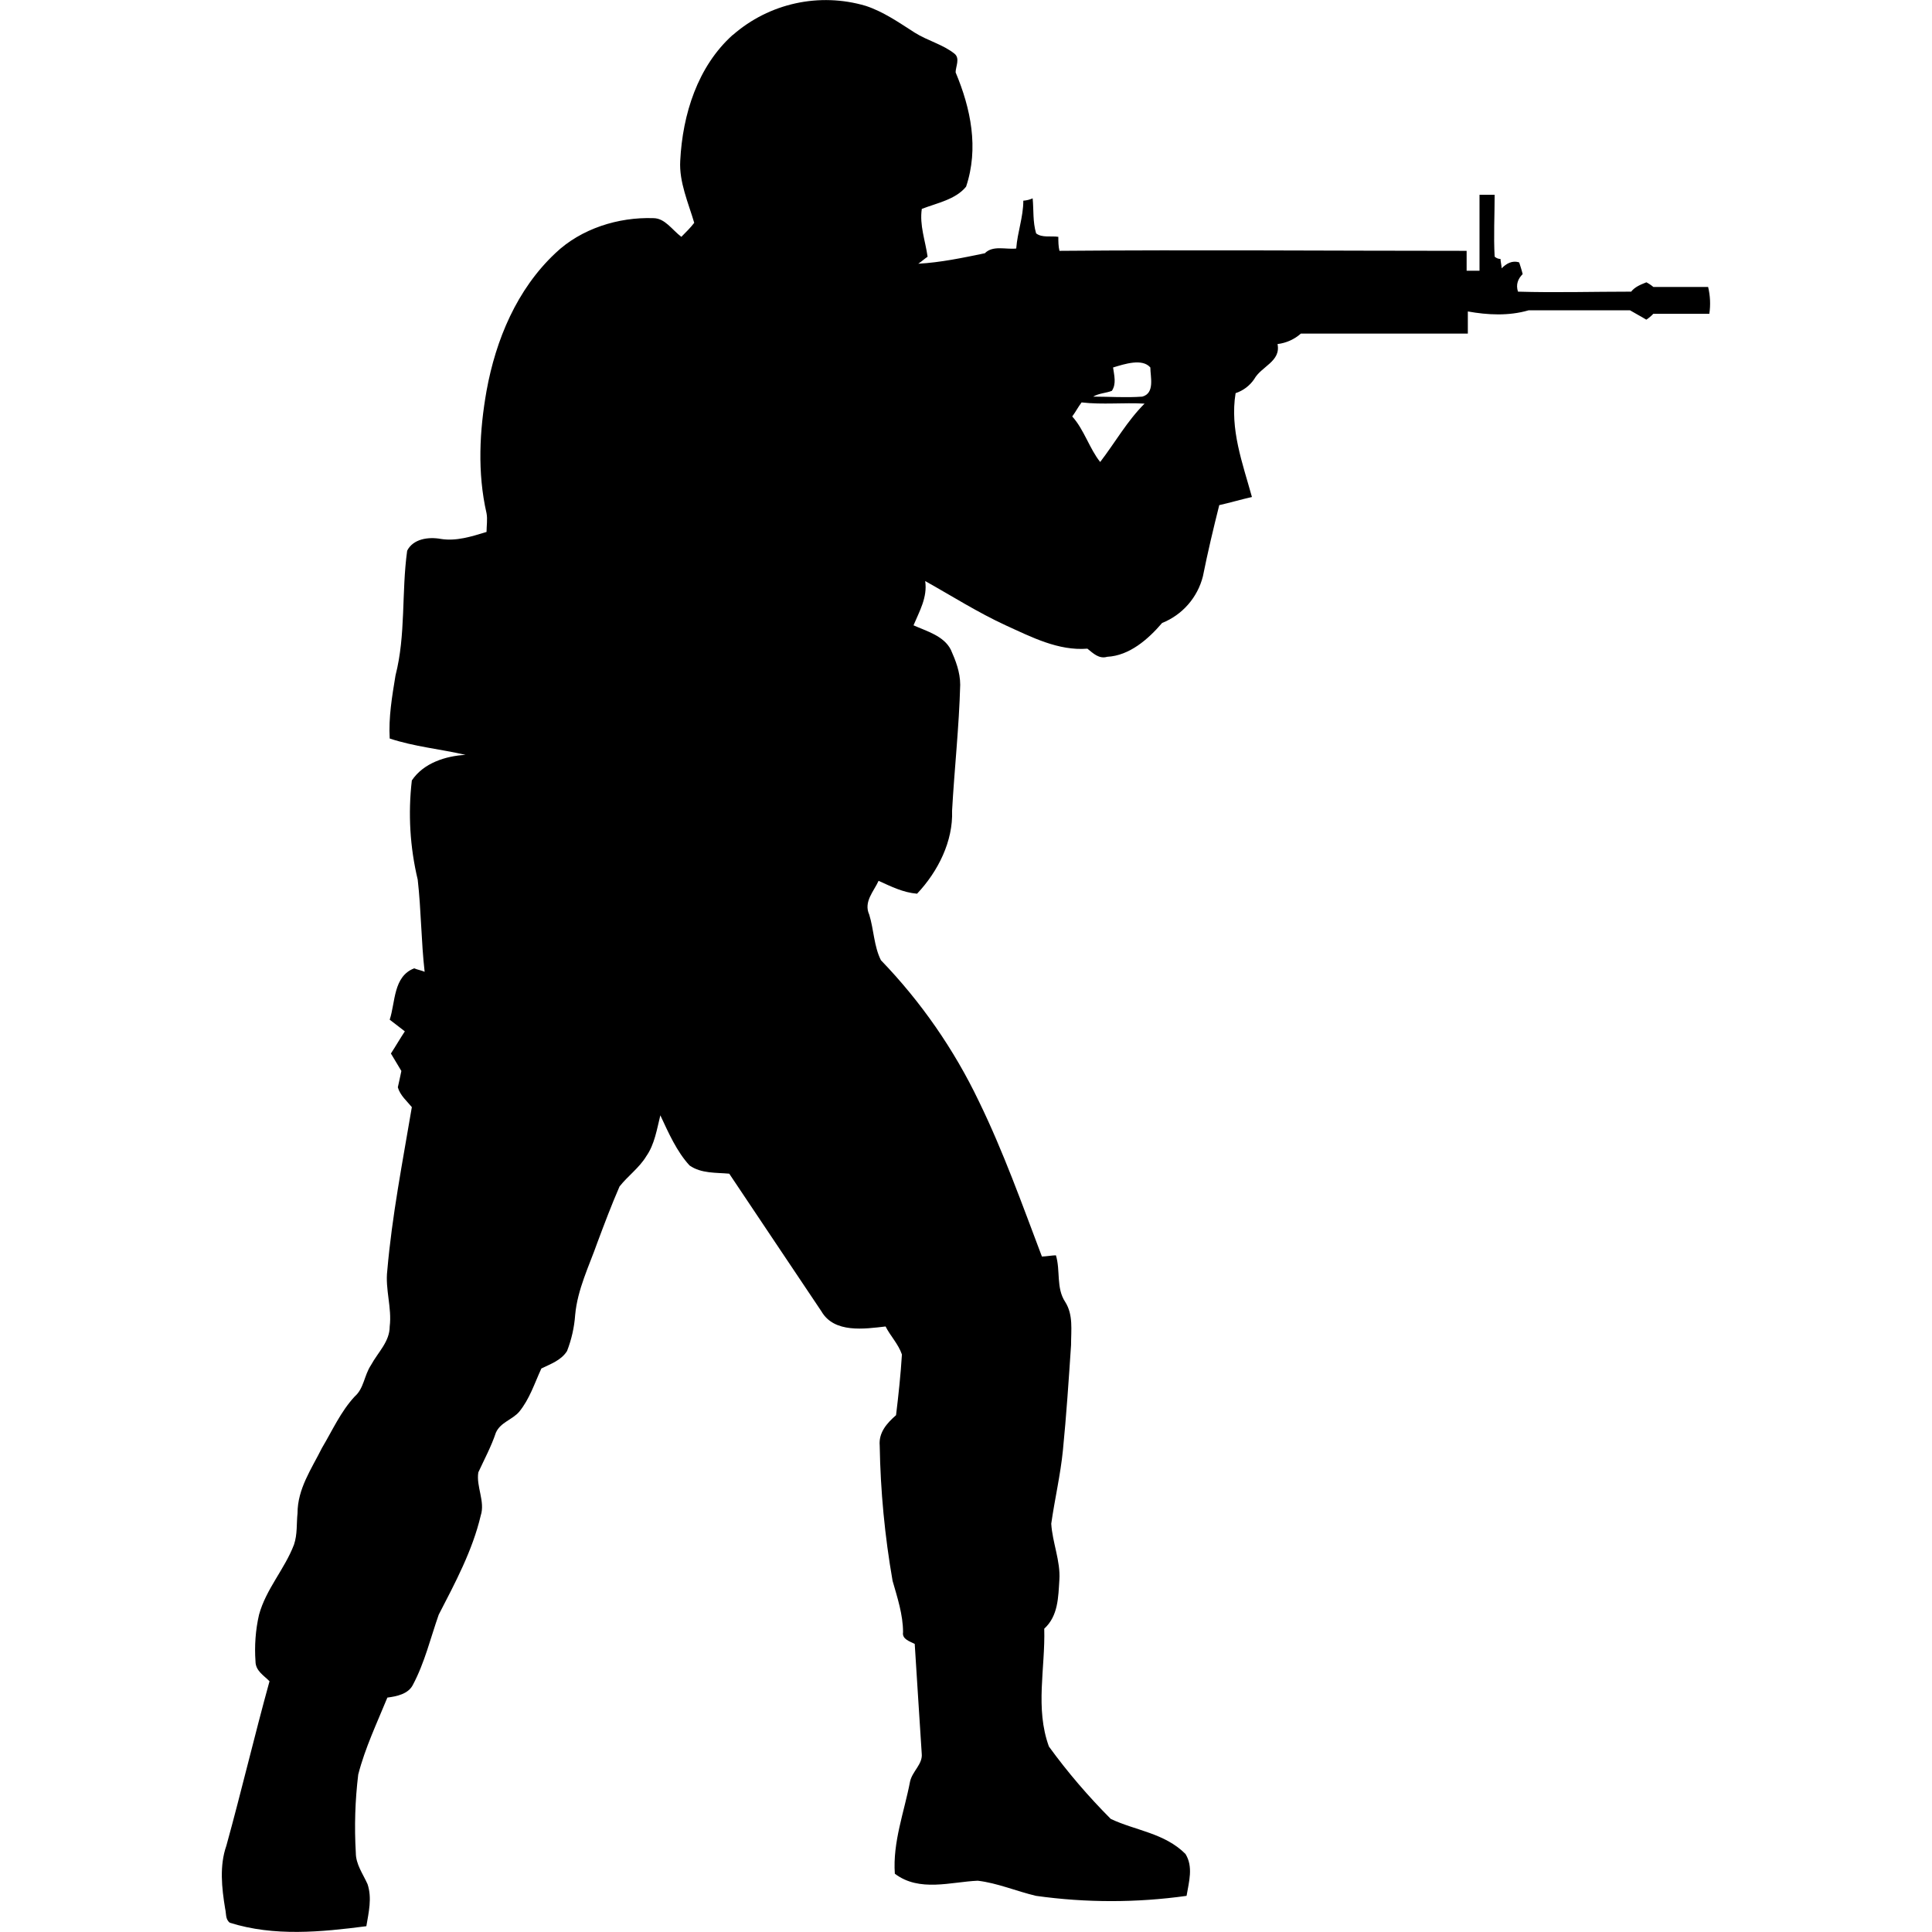
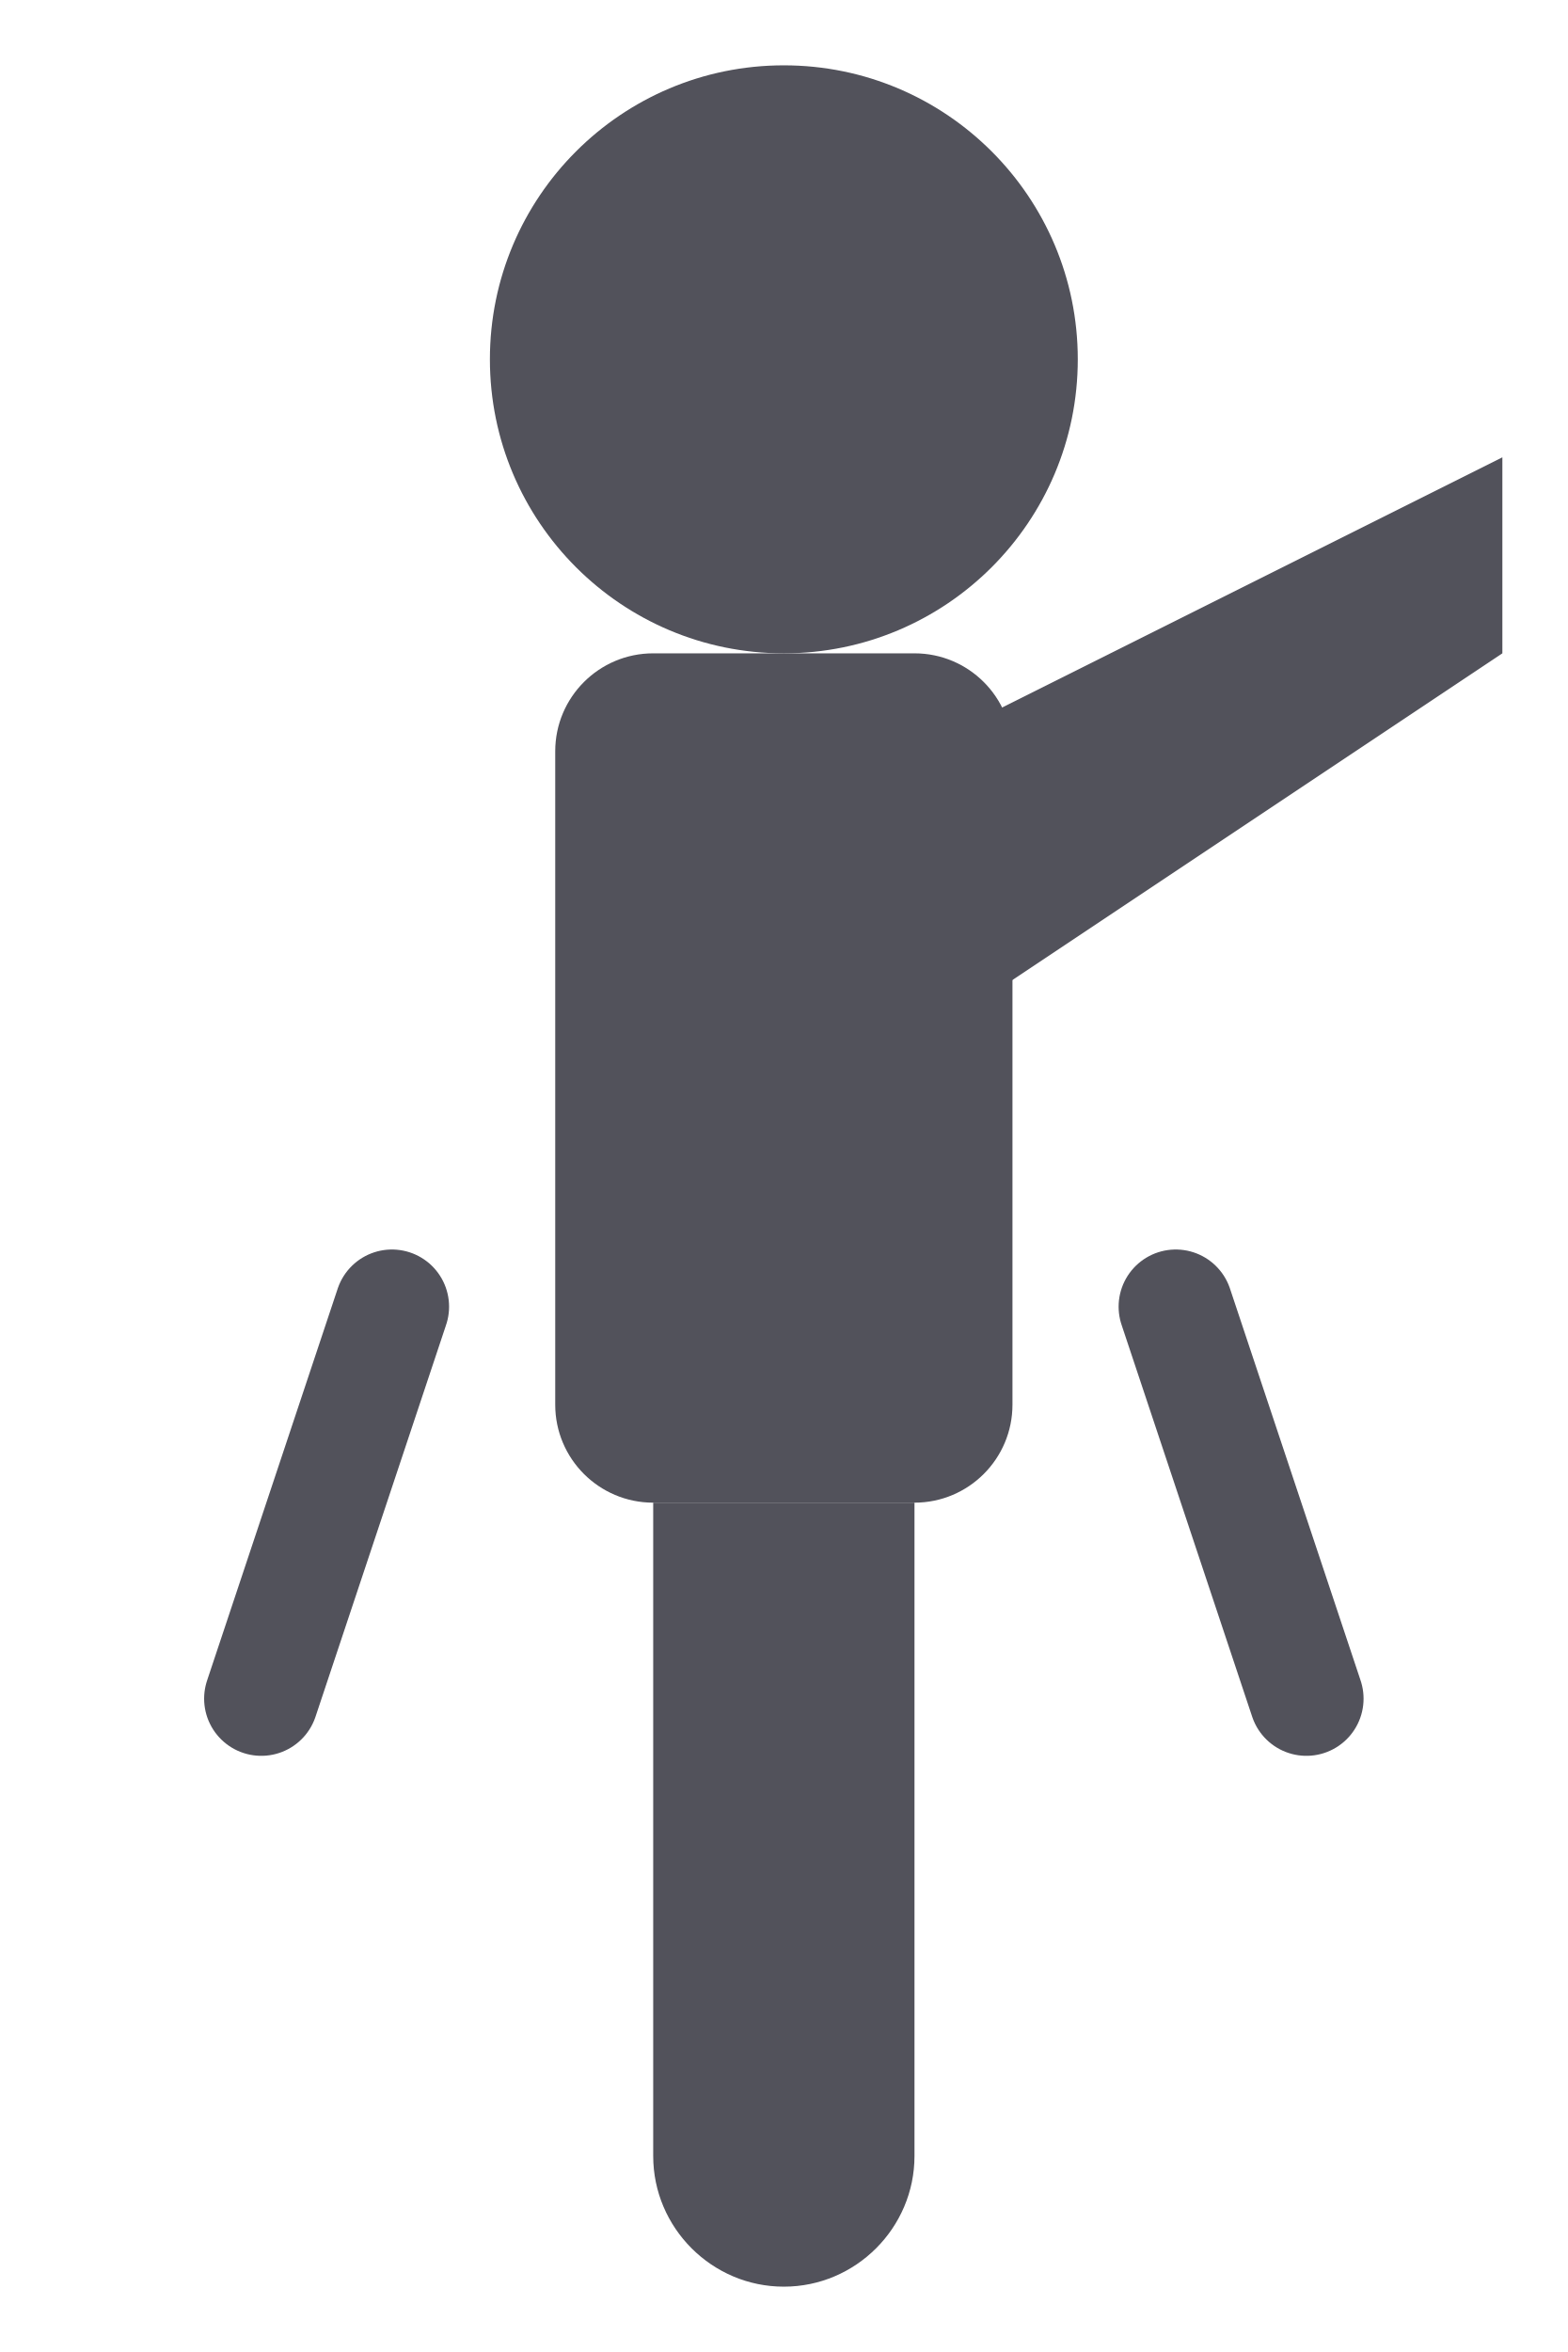
- <svg xmlns="http://www.w3.org/2000/svg" fill="#000000" width="800px" height="800px" viewBox="0 0 24 24" role="img">
-   <path d="M9.103.435a1.753 1.753 0 0 1 1.652-.362c.218.072.406.203.609.333.16.101.348.145.493.261.072.058.014.16.014.232.189.45.29.942.13 1.42-.13.16-.362.203-.55.276-.03.203.043.39.072.594-.043.029-.072.058-.116.087.276-.015.551-.073.827-.13.101-.102.26-.044.39-.059.015-.203.088-.391.088-.594a.34.34 0 0 0 .116-.029c.014.145 0 .29.043.435.073.058.189.029.276.043 0 .058 0 .116.014.174 1.681-.014 3.377 0 5.058 0v.247h.16V2.42h.188c0 .26-.014.507 0 .768a.11.11 0 0 0 .073.029c0 .029.014.087.014.116.058-.058.13-.102.218-.073.014.044.029.087.043.145-.058.058-.087.13-.058.218.464.014.928 0 1.406 0 .044-.058.116-.087.189-.116a.464.464 0 0 1 .087.058h.68a.874.874 0 0 1 .015.333h-.696a.46.46 0 0 1-.087.073c-.072-.044-.13-.073-.202-.116h-1.261c-.247.072-.508.058-.754.014v.275H16.16a.532.532 0 0 1-.29.13c.044.218-.202.276-.29.436a.45.45 0 0 1-.231.174c-.073.449.087.87.203 1.29-.13.029-.276.072-.406.101-.073.29-.145.594-.203.884a.848.848 0 0 1-.507.58c-.174.203-.406.406-.682.42-.101.03-.174-.043-.246-.101-.362.029-.696-.145-1.015-.29-.347-.16-.666-.363-1-.55.03.202-.072.376-.145.55.16.072.377.13.464.304.058.13.116.276.116.435-.014.522-.072 1.044-.101 1.565.014.377-.174.754-.435 1.03-.174-.015-.319-.088-.478-.16-.058.13-.189.26-.116.42.058.189.058.392.145.566a6.674 6.674 0 0 1 1.217 1.753c.304.624.536 1.276.783 1.928.043 0 .13-.015.174-.015.058.189 0 .406.116.58.101.16.072.348.072.536-.029.435-.058.87-.101 1.305-.03.304-.102.609-.145.913.014.232.116.464.101.696-.014.217-.014.449-.188.608.014.493-.116.986.058 1.464.232.32.493.623.768.899.304.145.667.174.928.435.1.16.043.347.014.521a6.732 6.732 0 0 1-1.87 0c-.246-.058-.478-.159-.724-.188-.334.014-.725.145-1.03-.087-.028-.391.117-.768.189-1.145.029-.13.16-.217.145-.348-.03-.45-.058-.913-.087-1.362-.058-.03-.16-.058-.145-.145 0-.218-.072-.435-.13-.638a10.821 10.821 0 0 1-.16-1.681c-.014-.16.087-.276.203-.377.03-.246.058-.507.073-.754-.044-.13-.145-.232-.203-.348-.261.03-.638.087-.797-.188-.377-.565-.769-1.145-1.145-1.71-.16-.015-.348 0-.493-.102-.16-.174-.261-.405-.363-.623-.043.174-.072.362-.174.507-.087.145-.231.247-.333.377-.101.232-.188.464-.275.696-.102.29-.247.58-.276.899a1.543 1.543 0 0 1-.101.449c-.073.116-.203.16-.319.217-.087.189-.145.377-.275.537-.087.101-.232.13-.29.26-.058.174-.145.334-.218.493-.029.174.087.363.03.536-.102.435-.32.841-.522 1.232-.102.29-.174.595-.32.87-.057.116-.202.145-.318.16-.13.318-.276.623-.362.956a5.437 5.437 0 0 0-.03.971c0 .145.088.261.146.391.057.174.014.348-.015.522-.565.073-1.145.13-1.696-.043-.058-.044-.043-.116-.058-.174-.043-.261-.072-.536.015-.783.188-.681.348-1.362.536-2.043-.072-.073-.174-.13-.174-.247-.014-.188 0-.391.044-.58.087-.319.318-.565.434-.87.044-.13.03-.26.044-.39 0-.305.174-.551.304-.812.13-.218.232-.45.406-.638.116-.101.116-.26.203-.391.087-.16.232-.29.232-.479.029-.231-.058-.463-.03-.695.059-.681.19-1.348.305-2.03-.058-.072-.145-.144-.174-.246.015-.072.03-.13.044-.203l-.13-.217c.057-.087.115-.188.173-.275-.058-.044-.13-.102-.188-.145.072-.218.043-.537.304-.638.03.014.102.029.13.043-.043-.376-.043-.768-.086-1.145a3.534 3.534 0 0 1-.073-1.232c.145-.217.42-.304.667-.318-.319-.073-.638-.102-.942-.203-.015-.261.029-.522.072-.783.13-.507.073-1.029.145-1.55.073-.146.261-.175.42-.146.189.03.377-.029.566-.087 0-.072.014-.16 0-.232-.116-.507-.087-1.029 0-1.521.116-.638.377-1.261.855-1.71.319-.305.783-.45 1.217-.435.145 0 .232.145.348.232.058-.058.116-.116.16-.174-.073-.247-.189-.508-.174-.769.029-.58.217-1.174.652-1.565m4.522 4.102c.029.029.029.029 0 0m.203.029c.014.101.043.203-.015.29-.072.029-.16.029-.232.072.203 0 .406.015.61 0 .159-.043.1-.246.1-.362-.1-.116-.318-.044-.463 0m-.507.609c.145.159.217.405.347.565.189-.247.334-.508.551-.725-.26-.015-.522.015-.782-.015-.044.058-.073.116-.116.174z" />
+ <svg xmlns="http://www.w3.org/2000/svg" viewBox="0 0 48 72" fill="none" aria-hidden="true">
+   <circle cx="24" cy="11" r="9" fill="#52525b" />
+   <rect x="17" y="20" width="14" height="26" rx="3" fill="#52525b" />
+   <path fill="#52525b" d="M20 46h8v20c0 2.2-1.8 4-4 4s-4-1.8-4-4V46z" />
+   <path fill="#52525b" d="M26 24 46 14v6L28 32z" />
+   <path stroke="#52525b" stroke-width="3.5" stroke-linecap="round" d="M12 40 8 52M36 40l4 12" />
</svg>
